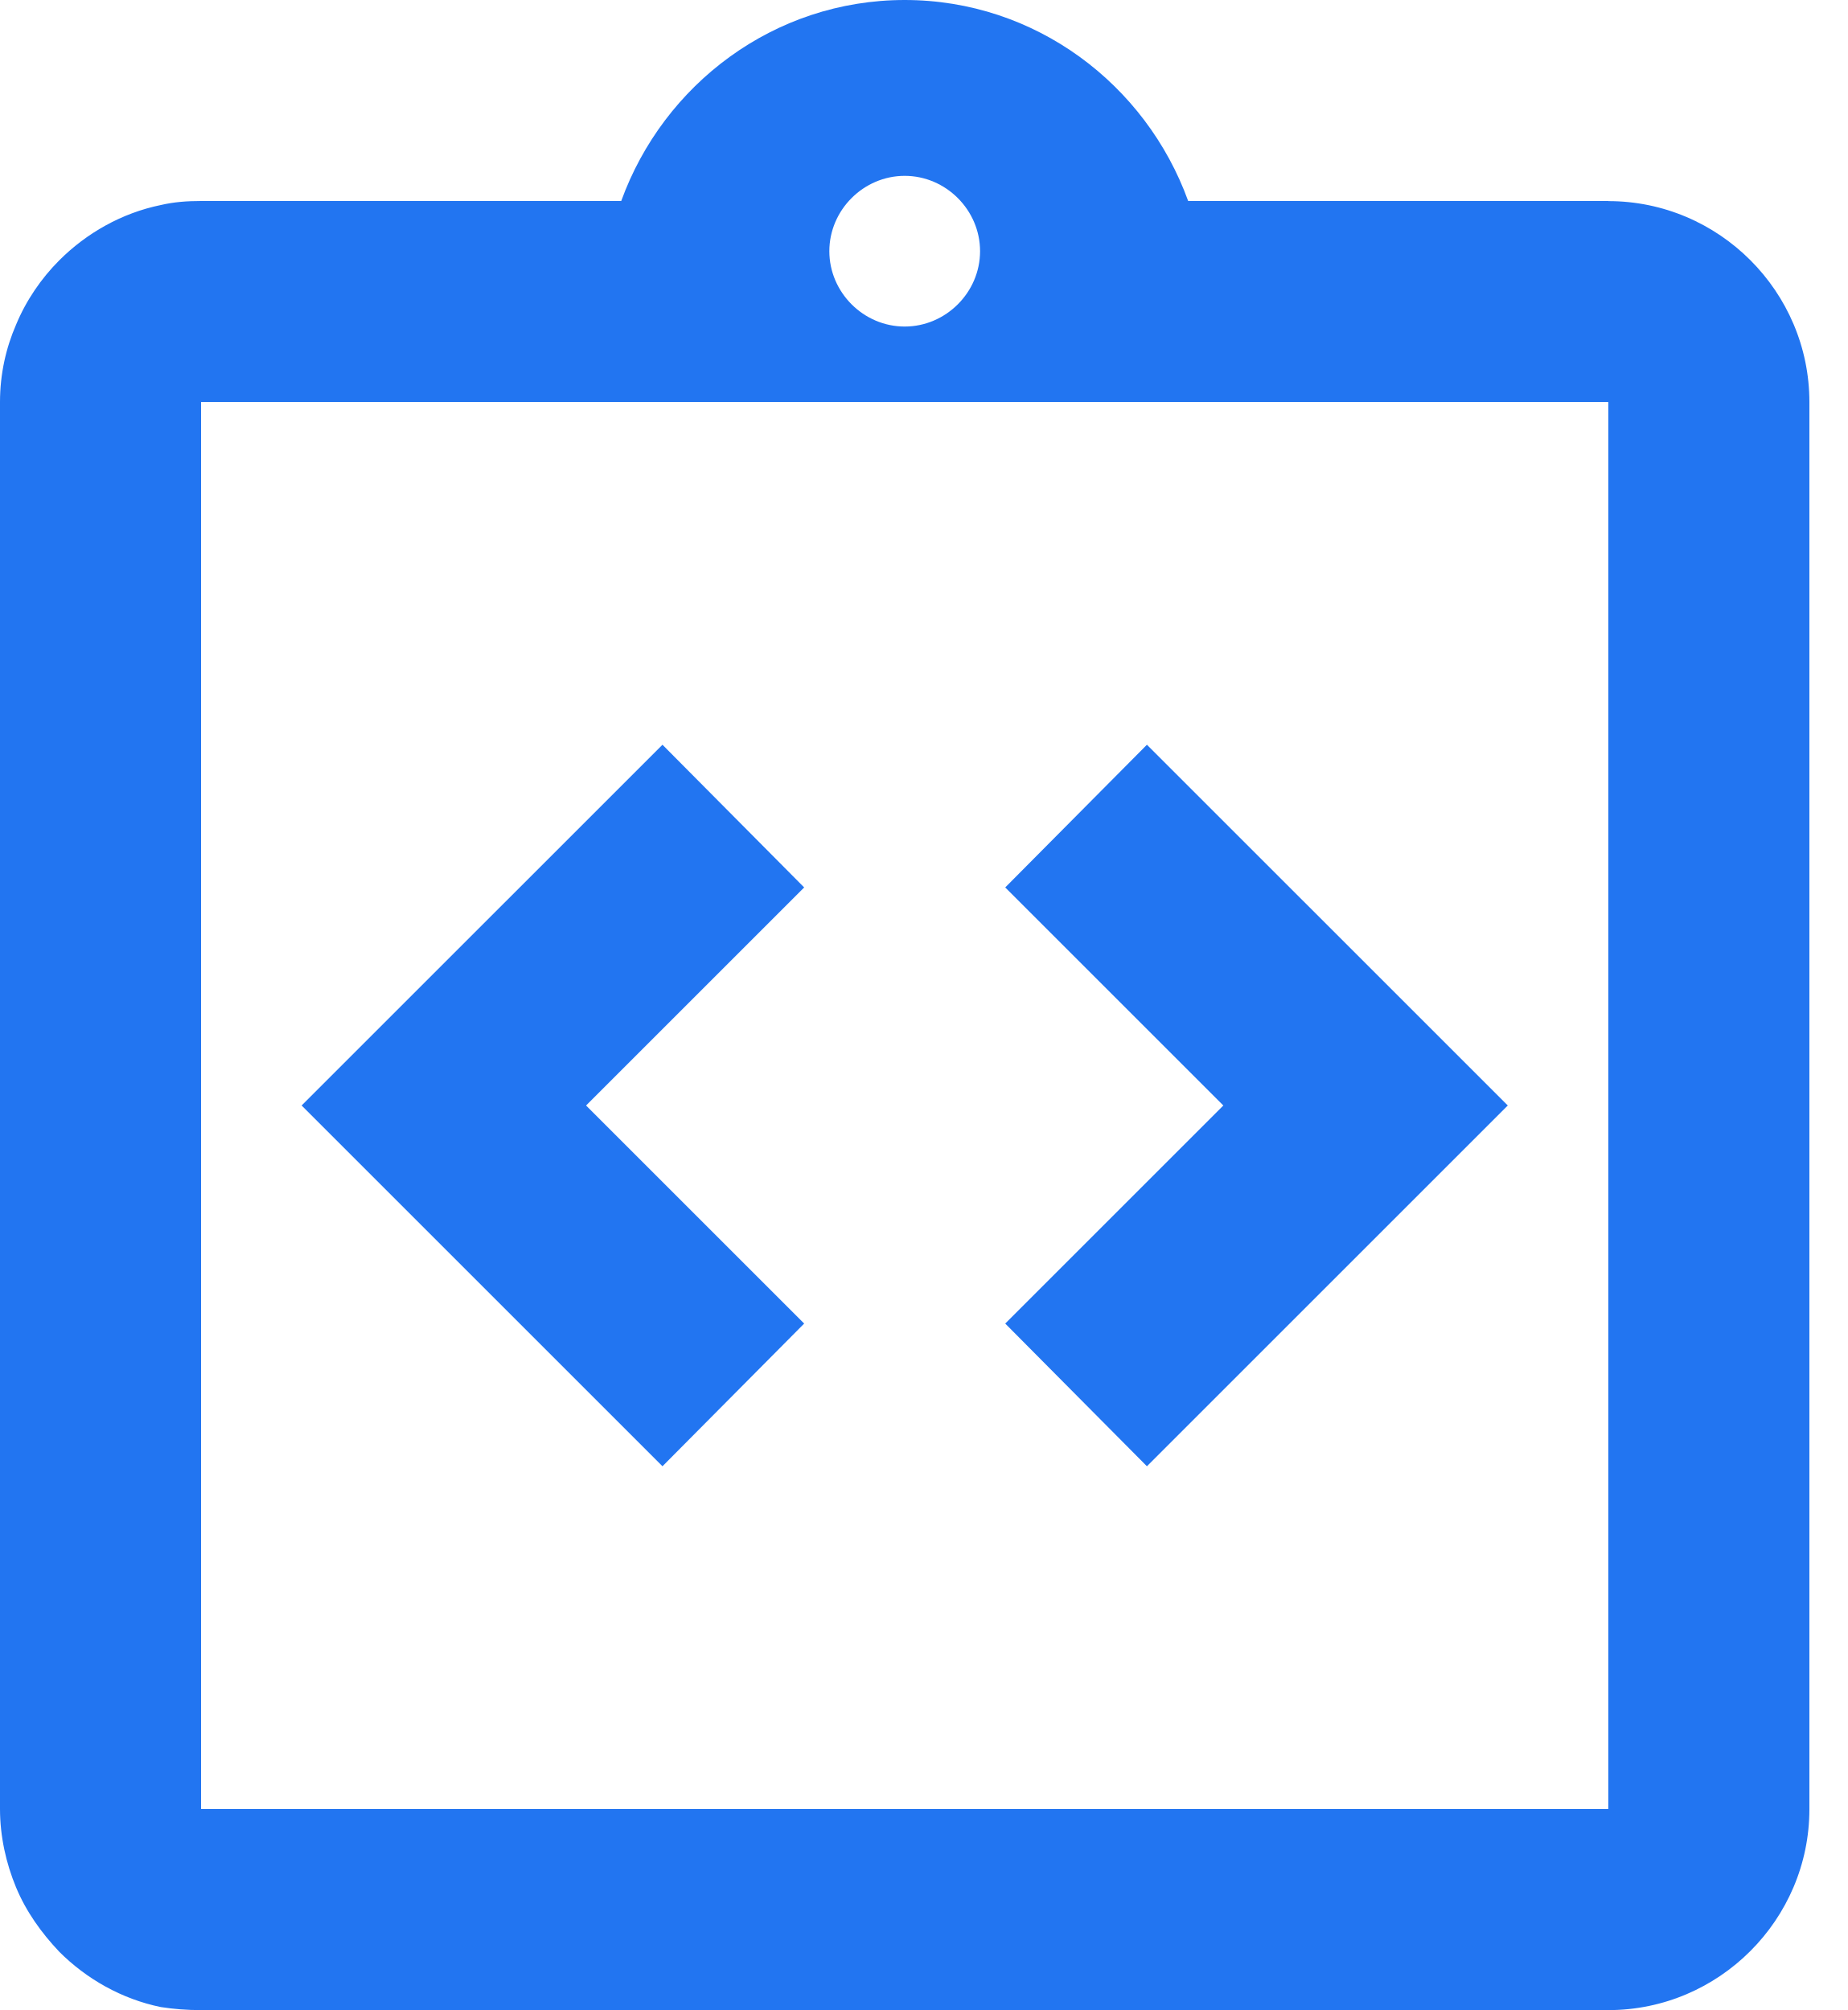
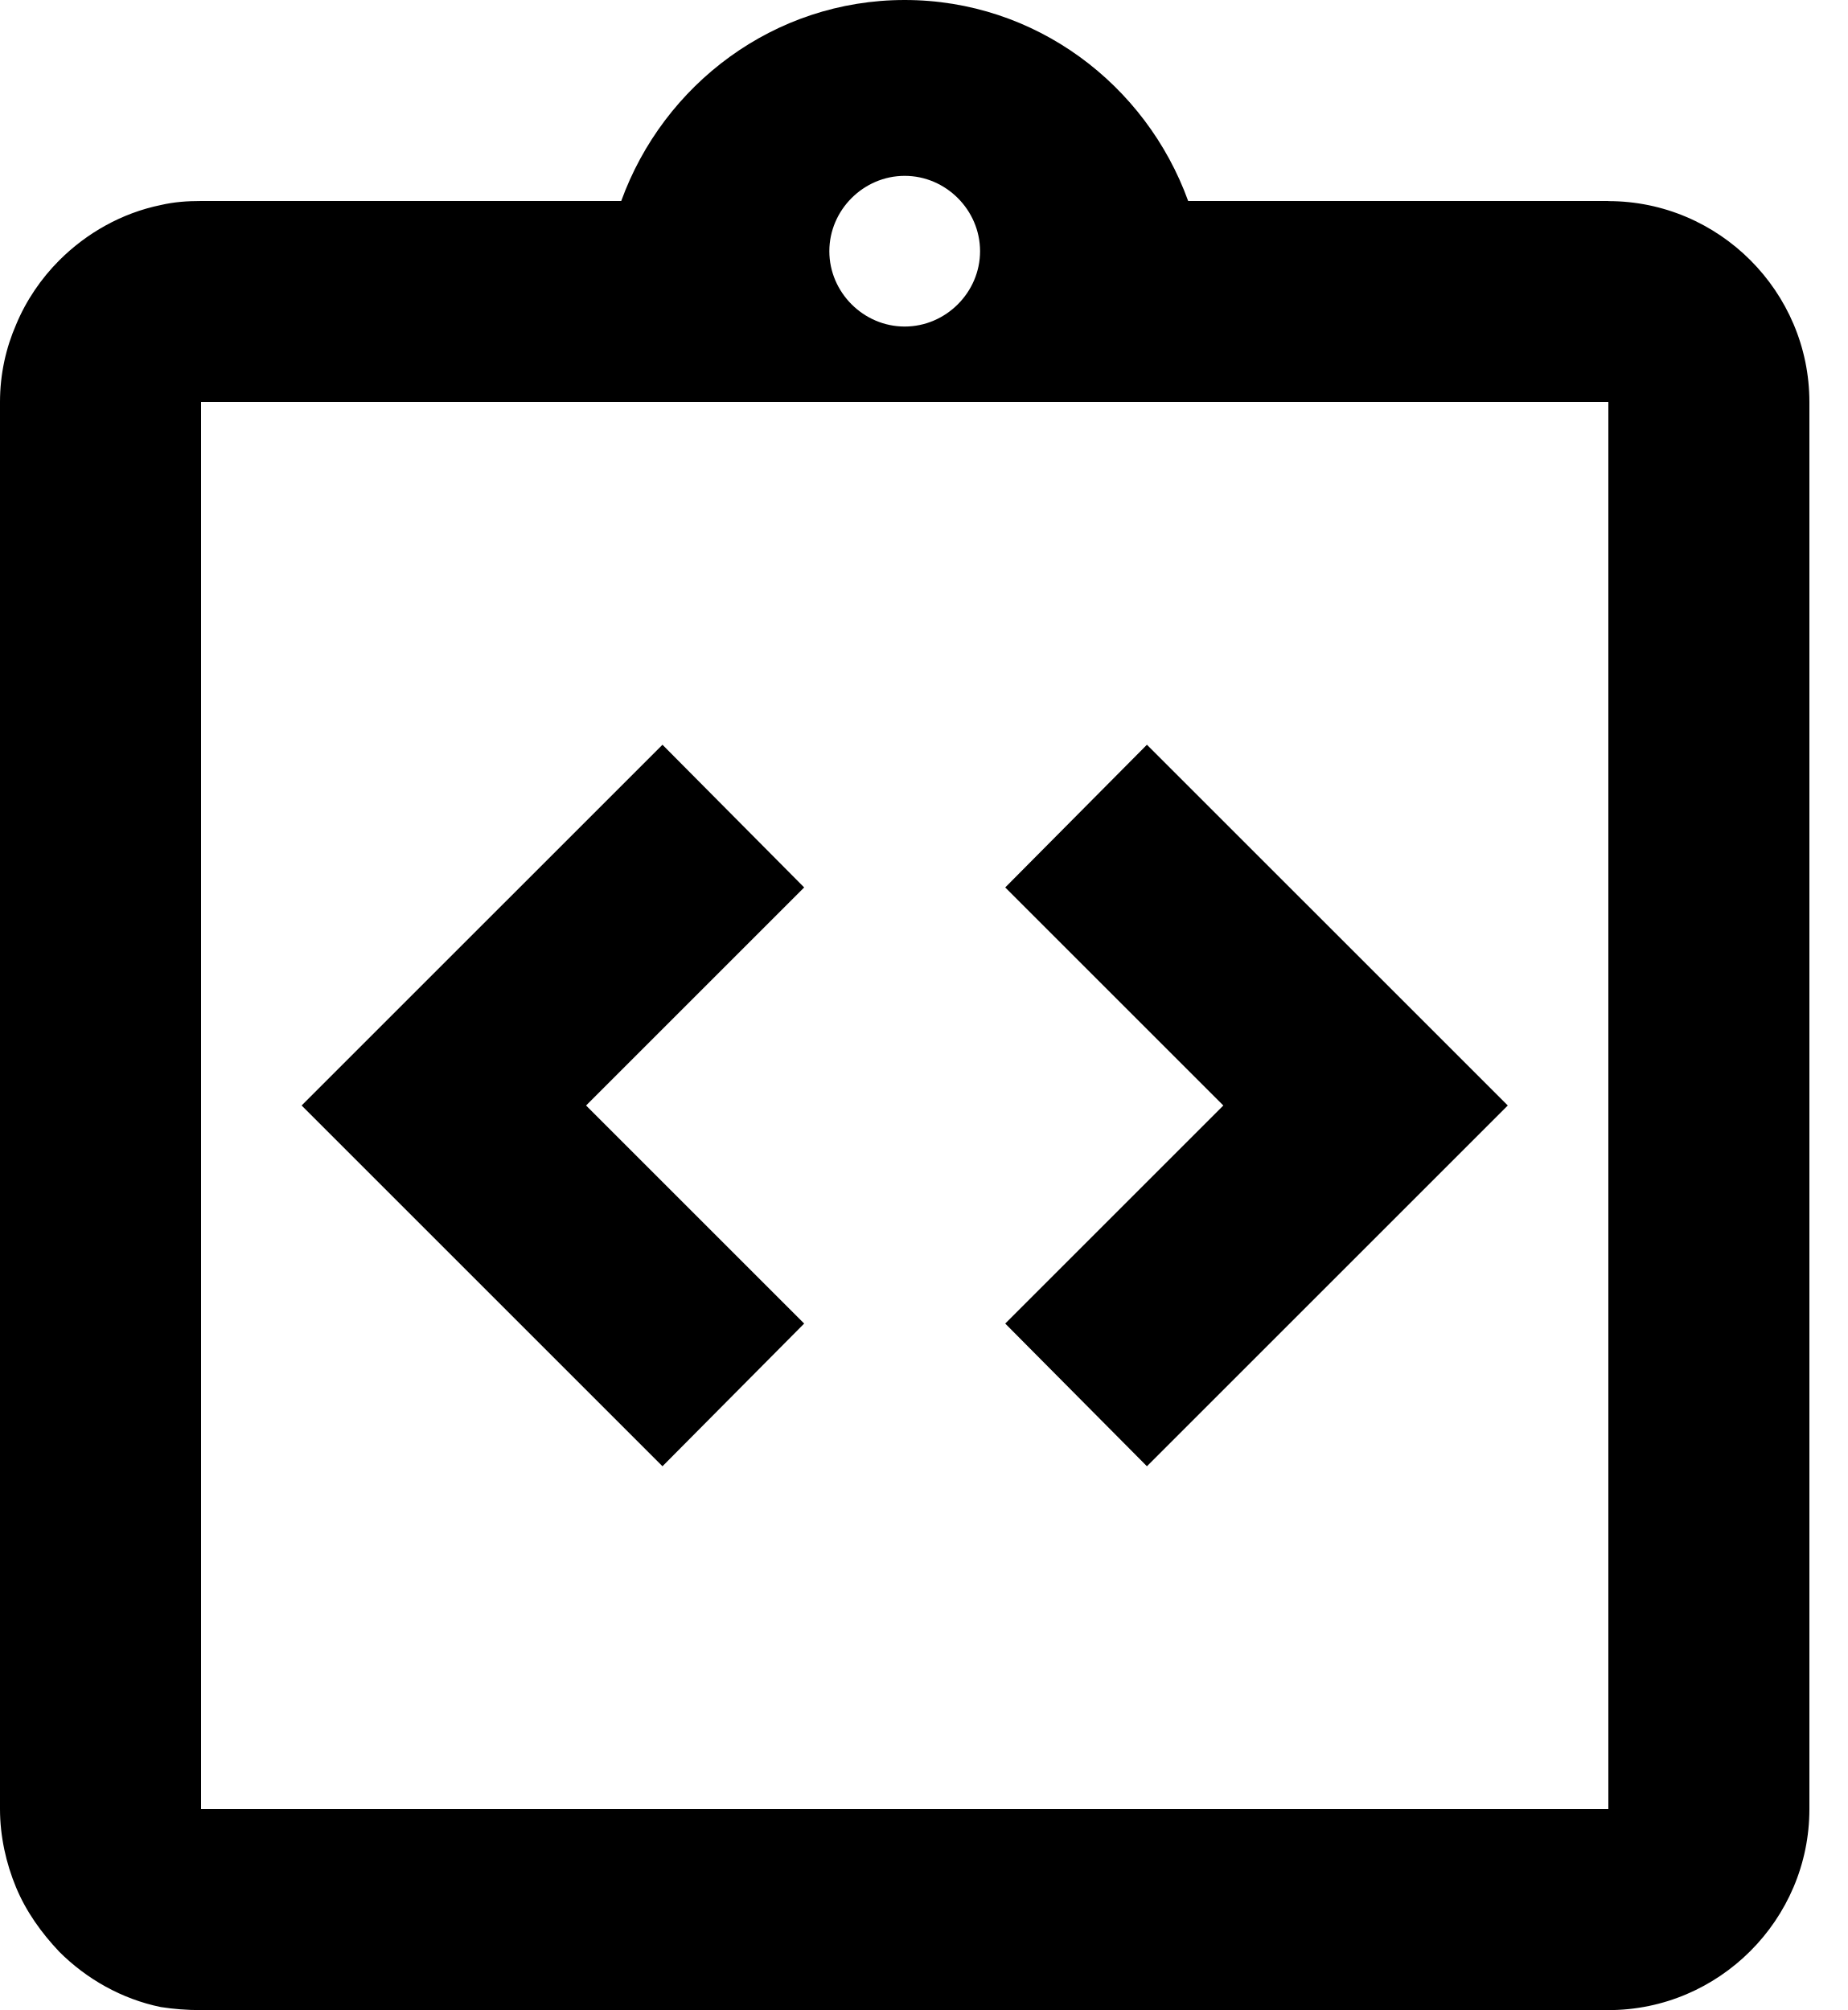
<svg xmlns="http://www.w3.org/2000/svg" height="37" viewBox="0 0 34 37" width="34">
-   <g fill="#2275f1">
-     <path d="m14.8 24.364-4.014-4.014 4.014-4.014-2.608-2.627-6.641 6.641 6.641 6.641z" />
-     <path d="m21.108 26.991 6.641-6.641-6.641-6.641-2.608 2.627 4.014 4.014-4.014 4.014z" />
-     <path d="m29.6 3.7h-7.733c-.777-2.146-2.812-3.7-5.217-3.7s-4.44 1.554-5.217 3.7h-7.733c-.259 0-.499.018-.74.074-.722.148-1.369.518-1.869 1.018-.333.333-.611.74-.795 1.184-.185.425-.296.906-.296 1.425v18.5 1.85 5.55c0 .499.111.999.296 1.443s.463.833.795 1.184c.499.499 1.147.87 1.869 1.018.24.037.481.056.74.056h25.9c2.035 0 3.7-1.665 3.7-3.7v-5.55-1.85-18.5c0-2.035-1.665-3.7-3.7-3.7zm-12.95-.463c.758 0 1.387.629 1.387 1.387s-.629 1.387-1.387 1.387-1.387-.629-1.387-1.387.629-1.387 1.387-1.387zm12.95 22.663v1.85 5.55h-25.9v-5.55-1.85-18.5h25.9z" />
-   </g>
+   <path d="m14.8 24.364-4.014-4.014 4.014-4.014-2.608-2.627-6.641 6.641 6.641 6.641z" />
+   <path d="m21.108 26.991 6.641-6.641-6.641-6.641-2.608 2.627 4.014 4.014-4.014 4.014z" />
+   <path d="m29.6 3.7h-7.733c-.777-2.146-2.812-3.7-5.217-3.7s-4.44 1.554-5.217 3.7h-7.733c-.259 0-.499.018-.74.074-.722.148-1.369.518-1.869 1.018-.333.333-.611.74-.795 1.184-.185.425-.296.906-.296 1.425v18.5 1.85 5.55c0 .499.111.999.296 1.443s.463.833.795 1.184c.499.499 1.147.87 1.869 1.018.24.037.481.056.74.056h25.9c2.035 0 3.7-1.665 3.7-3.7v-5.55-1.85-18.5c0-2.035-1.665-3.7-3.7-3.7zm-12.95-.463c.758 0 1.387.629 1.387 1.387s-.629 1.387-1.387 1.387-1.387-.629-1.387-1.387.629-1.387 1.387-1.387zm12.95 22.663v1.85 5.55h-25.9v-5.55-1.85-18.5h25.9z" />
</svg>
